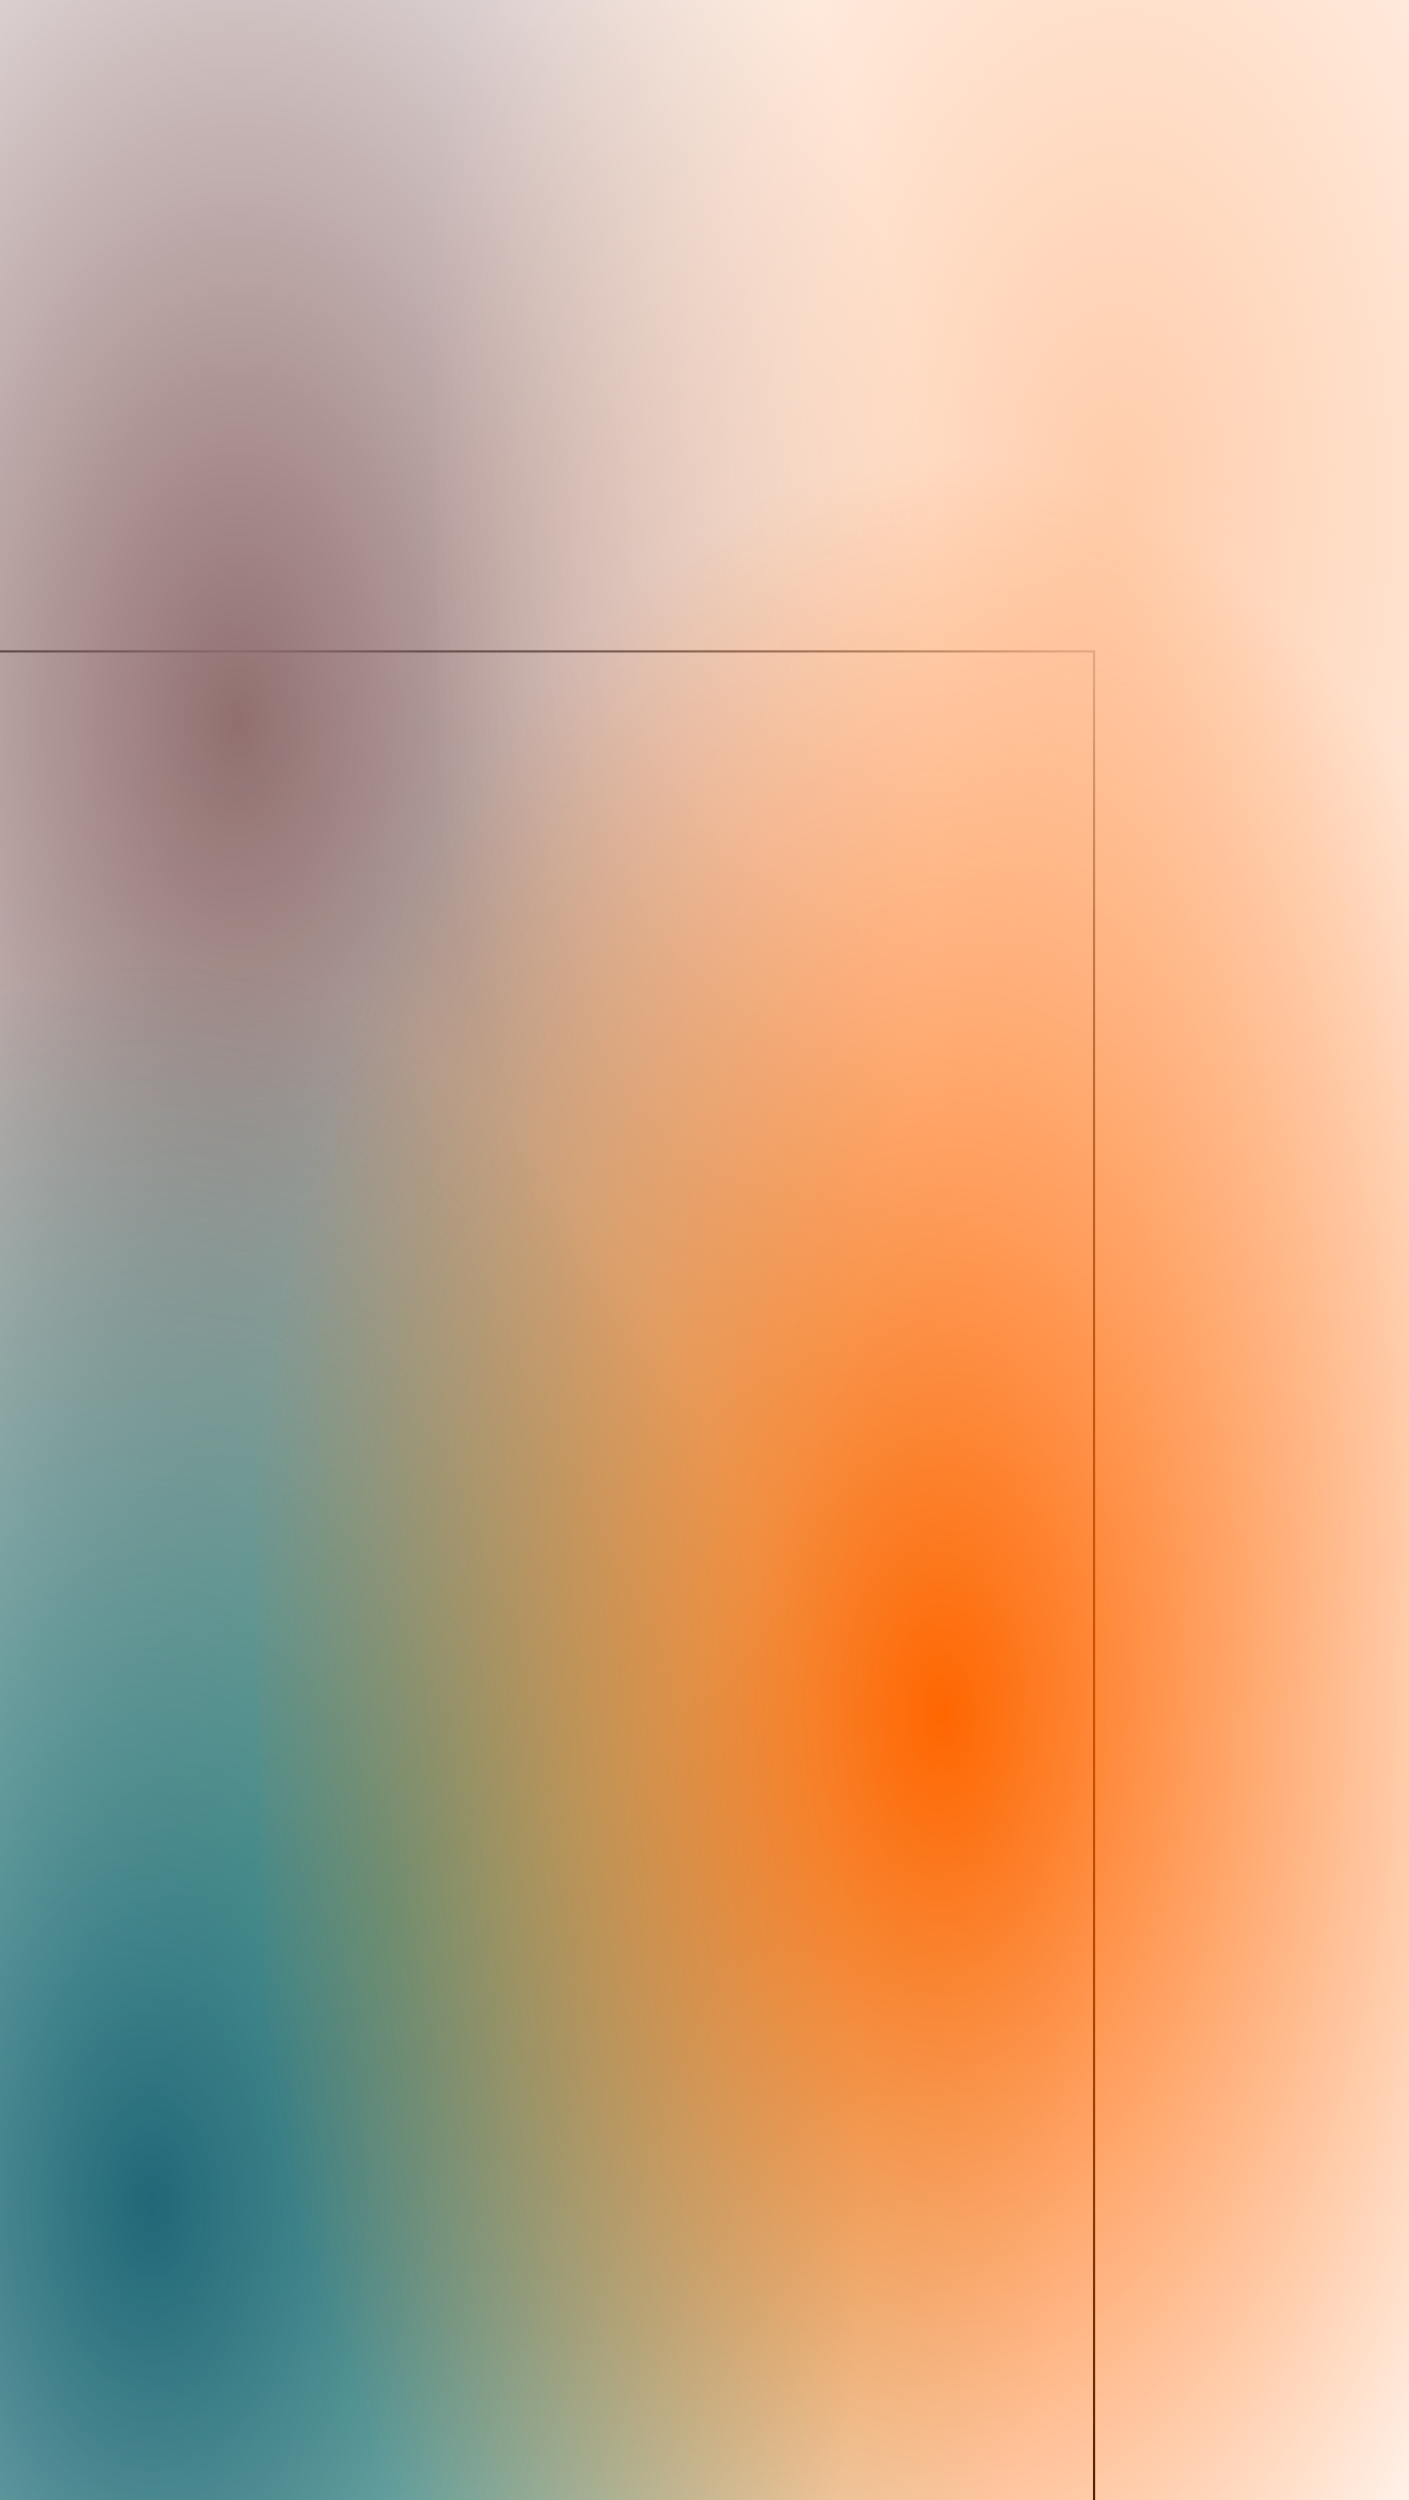
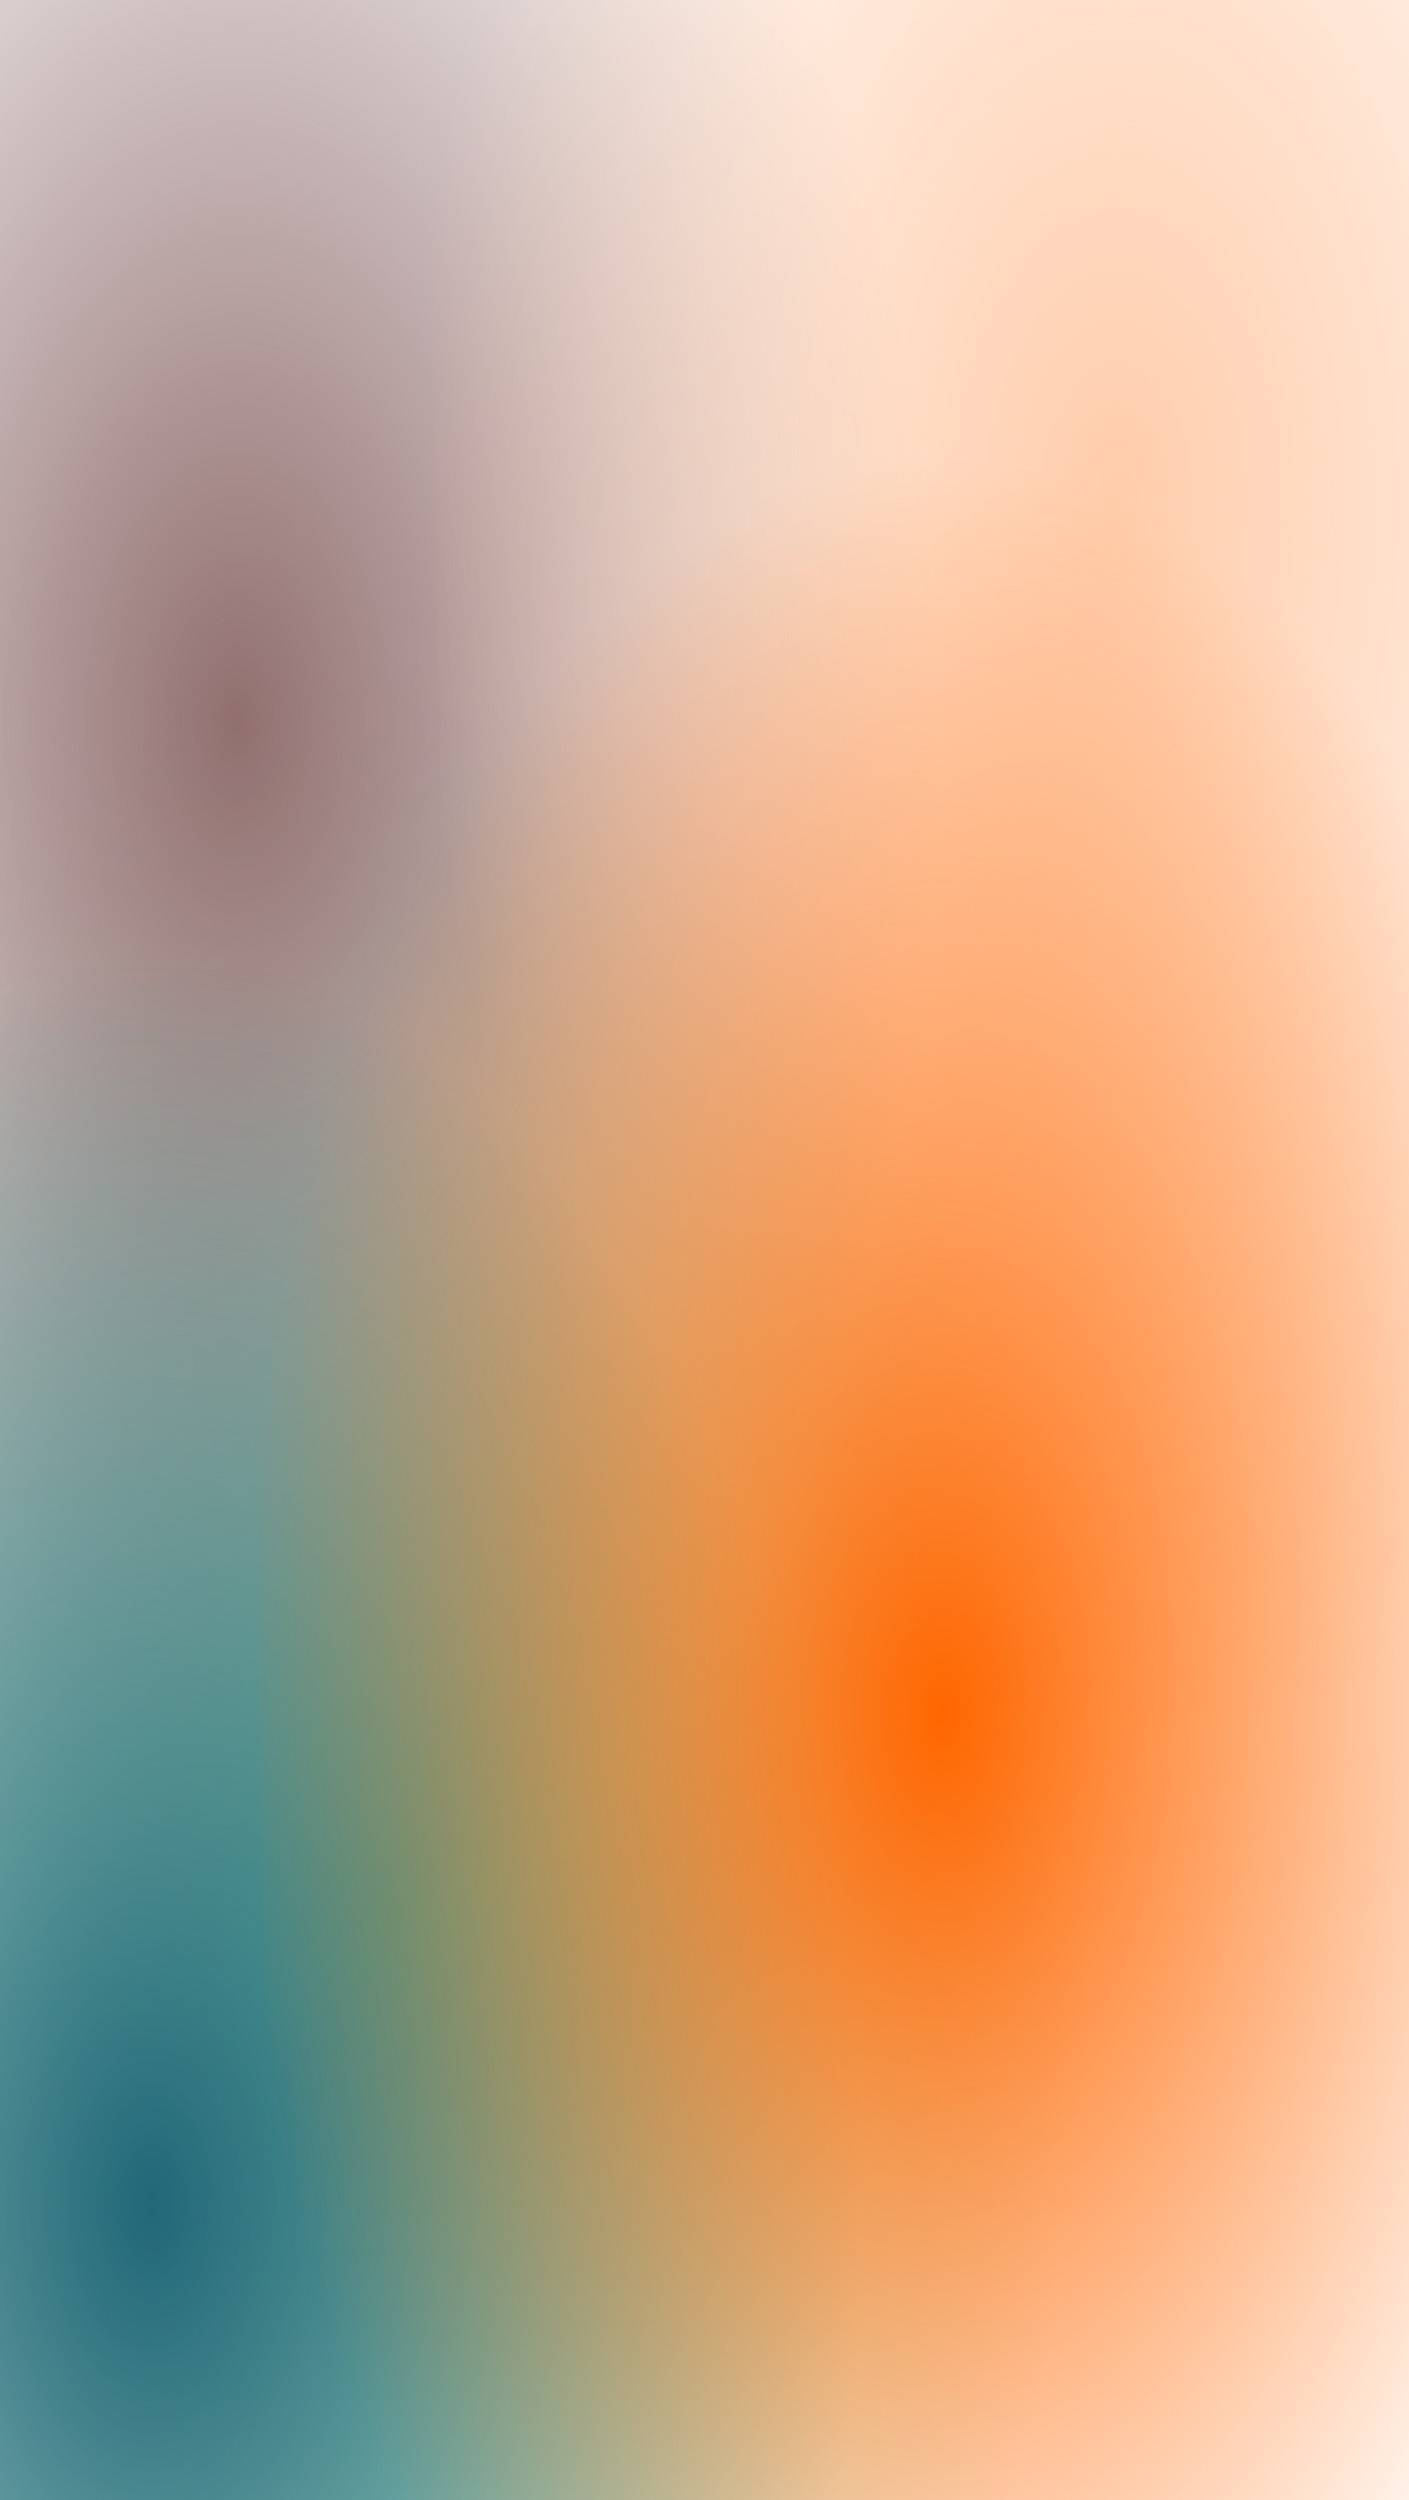
<svg xmlns="http://www.w3.org/2000/svg" xmlns:xlink="http://www.w3.org/1999/xlink" width="640" height="1136" viewBox="0 0 640 1136" id="svg2" version="1.1">
  <defs id="defs4">
    <linearGradient id="linearGradient4829">
      <stop style="stop-color:#216778;stop-opacity:1;" offset="0" id="stop4831" />
      <stop style="stop-color:#216778;stop-opacity:0;" offset="1" id="stop4833" />
    </linearGradient>
    <linearGradient id="linearGradient4775">
      <stop style="stop-color:#916f6f;stop-opacity:1;" offset="0" id="stop4777" />
      <stop style="stop-color:#916f6f;stop-opacity:0;" offset="1" id="stop4779" />
    </linearGradient>
    <linearGradient id="linearGradient4751">
      <stop style="stop-color:#ffccaa;stop-opacity:1;" offset="0" id="stop4753" />
      <stop style="stop-color:#ffccaa;stop-opacity:0;" offset="1" id="stop4755" />
    </linearGradient>
    <linearGradient id="linearGradient4624">
      <stop style="stop-color:#ff6600;stop-opacity:1;" offset="0" id="stop4626" />
      <stop style="stop-color:#ff6600;stop-opacity:0;" offset="1" id="stop4628" />
    </linearGradient>
    <linearGradient id="linearGradient4551">
      <stop style="stop-color:#87deaa;stop-opacity:1;" offset="0" id="stop4553" />
      <stop style="stop-color:#87deaa;stop-opacity:0;" offset="1" id="stop4555" />
    </linearGradient>
-     <linearGradient id="linearGradient4215">
-       <stop style="stop-color:#000000;stop-opacity:1;" offset="0" id="stop4217" />
-       <stop style="stop-color:#000000;stop-opacity:0;" offset="1" id="stop4219" />
-     </linearGradient>
-     <radialGradient xlink:href="#linearGradient4215" id="radialGradient4221" cx="320" cy="872.362" fx="320" fy="872.362" r="320.5" gradientTransform="matrix(2.876613,2.630648e-7,-6.6220039e-8,0.8112325,-853.3516,598.2167)" gradientUnits="userSpaceOnUse" />
    <radialGradient xlink:href="#linearGradient4551" id="radialGradient4557" cx="177.143" cy="782.362" fx="177.143" fy="782.362" r="320.5" gradientTransform="matrix(1,0,0,1.780031,0,-610.267)" gradientUnits="userSpaceOnUse" />
    <radialGradient xlink:href="#linearGradient4624" id="radialGradient4630" cx="540.896" cy="796.03" fx="540.896" fy="796.03" r="320" gradientTransform="matrix(1,0,0,1.782583,-113.1371,-723.975)" gradientUnits="userSpaceOnUse" />
    <radialGradient xlink:href="#linearGradient4751" id="radialGradient4757" cx="507.493" cy="144.021" fx="507.493" fy="144.021" r="320" gradientTransform="matrix(1,0,0,1.782583,0,-112.7087)" gradientUnits="userSpaceOnUse" />
    <radialGradient xlink:href="#linearGradient4775" id="radialGradient4781" cx="107.927" cy="244.784" fx="107.927" fy="244.784" r="320" gradientTransform="matrix(1,0,0,1.782583,0,-191.564)" gradientUnits="userSpaceOnUse" />
    <radialGradient xlink:href="#linearGradient4829" id="radialGradient4835" cx="69.186" cy="918.002" fx="69.186" fy="918.002" r="322.521" gradientTransform="matrix(1,0,0,1.762375,0,-699.8621)" gradientUnits="userSpaceOnUse" />
  </defs>
  <g id="layer1" transform="translate(0,83.63784)">
-     <path style="fill:url(#radialGradient4557);fill-opacity:1;fill-rule:evenodd;stroke:#000000;stroke-width:1px;stroke-linecap:butt;stroke-linejoin:miter;stroke-opacity:1" d="m -142.857,212.362 640,0 0,1140 -640,0 z" id="path4157" />
+     <path style="fill:url(#radialGradient4557);fill-opacity:1;fill-rule:evenodd;stroke:none;stroke-width:1px;stroke-linecap:butt;stroke-linejoin:miter;stroke-opacity:1" d="m -142.857,212.362 640,0 0,1140 -640,0 z" id="path4157" />
    <path style="fill:url(#radialGradient4781);fill-opacity:1;fill-rule:evenodd;stroke:none;stroke-width:1px;stroke-linecap:butt;stroke-linejoin:miter;stroke-opacity:1" d="m -212.073,-325.642 20.203,1136.812 619.797,4.041 0,-1140.853 z" id="path4195" />
-     <path style="fill:url(#radialGradient4835);fill-opacity:1;fill-rule:evenodd;stroke:url(#radialGradient4221);stroke-width:1px;stroke-linecap:butt;stroke-linejoin:miter;stroke-opacity:1" d="m -252.835,350.108 0,1135.797 640,0 4.041,-1123.675 z" id="path4213" />
+     <path style="fill:url(#radialGradient4835);fill-opacity:1;fill-rule:evenodd;stroke:none;stroke-width:1px;stroke-linecap:butt;stroke-linejoin:miter;stroke-opacity:1" d="m -252.835,350.108 0,1135.797 640,0 4.041,-1123.675 z" id="path4213" />
    <path style="fill:url(#radialGradient4757);fill-opacity:1;fill-rule:evenodd;stroke:none;stroke-width:1px;stroke-linecap:butt;stroke-linejoin:miter;stroke-opacity:1" d="m 187.492,-426.405 20.203,1136.812 619.797,4.041 0,-1140.853 z" id="path4195-5" />
    <path style="fill:url(#radialGradient4630);fill-opacity:1;fill-rule:evenodd;stroke:none;stroke-width:1px;stroke-linecap:butt;stroke-linejoin:miter;stroke-opacity:1" d="m 107.759,124.588 20.203,1136.812 619.797,4.041 0,-1140.853 z" id="path4195-2" />
  </g>
</svg>
